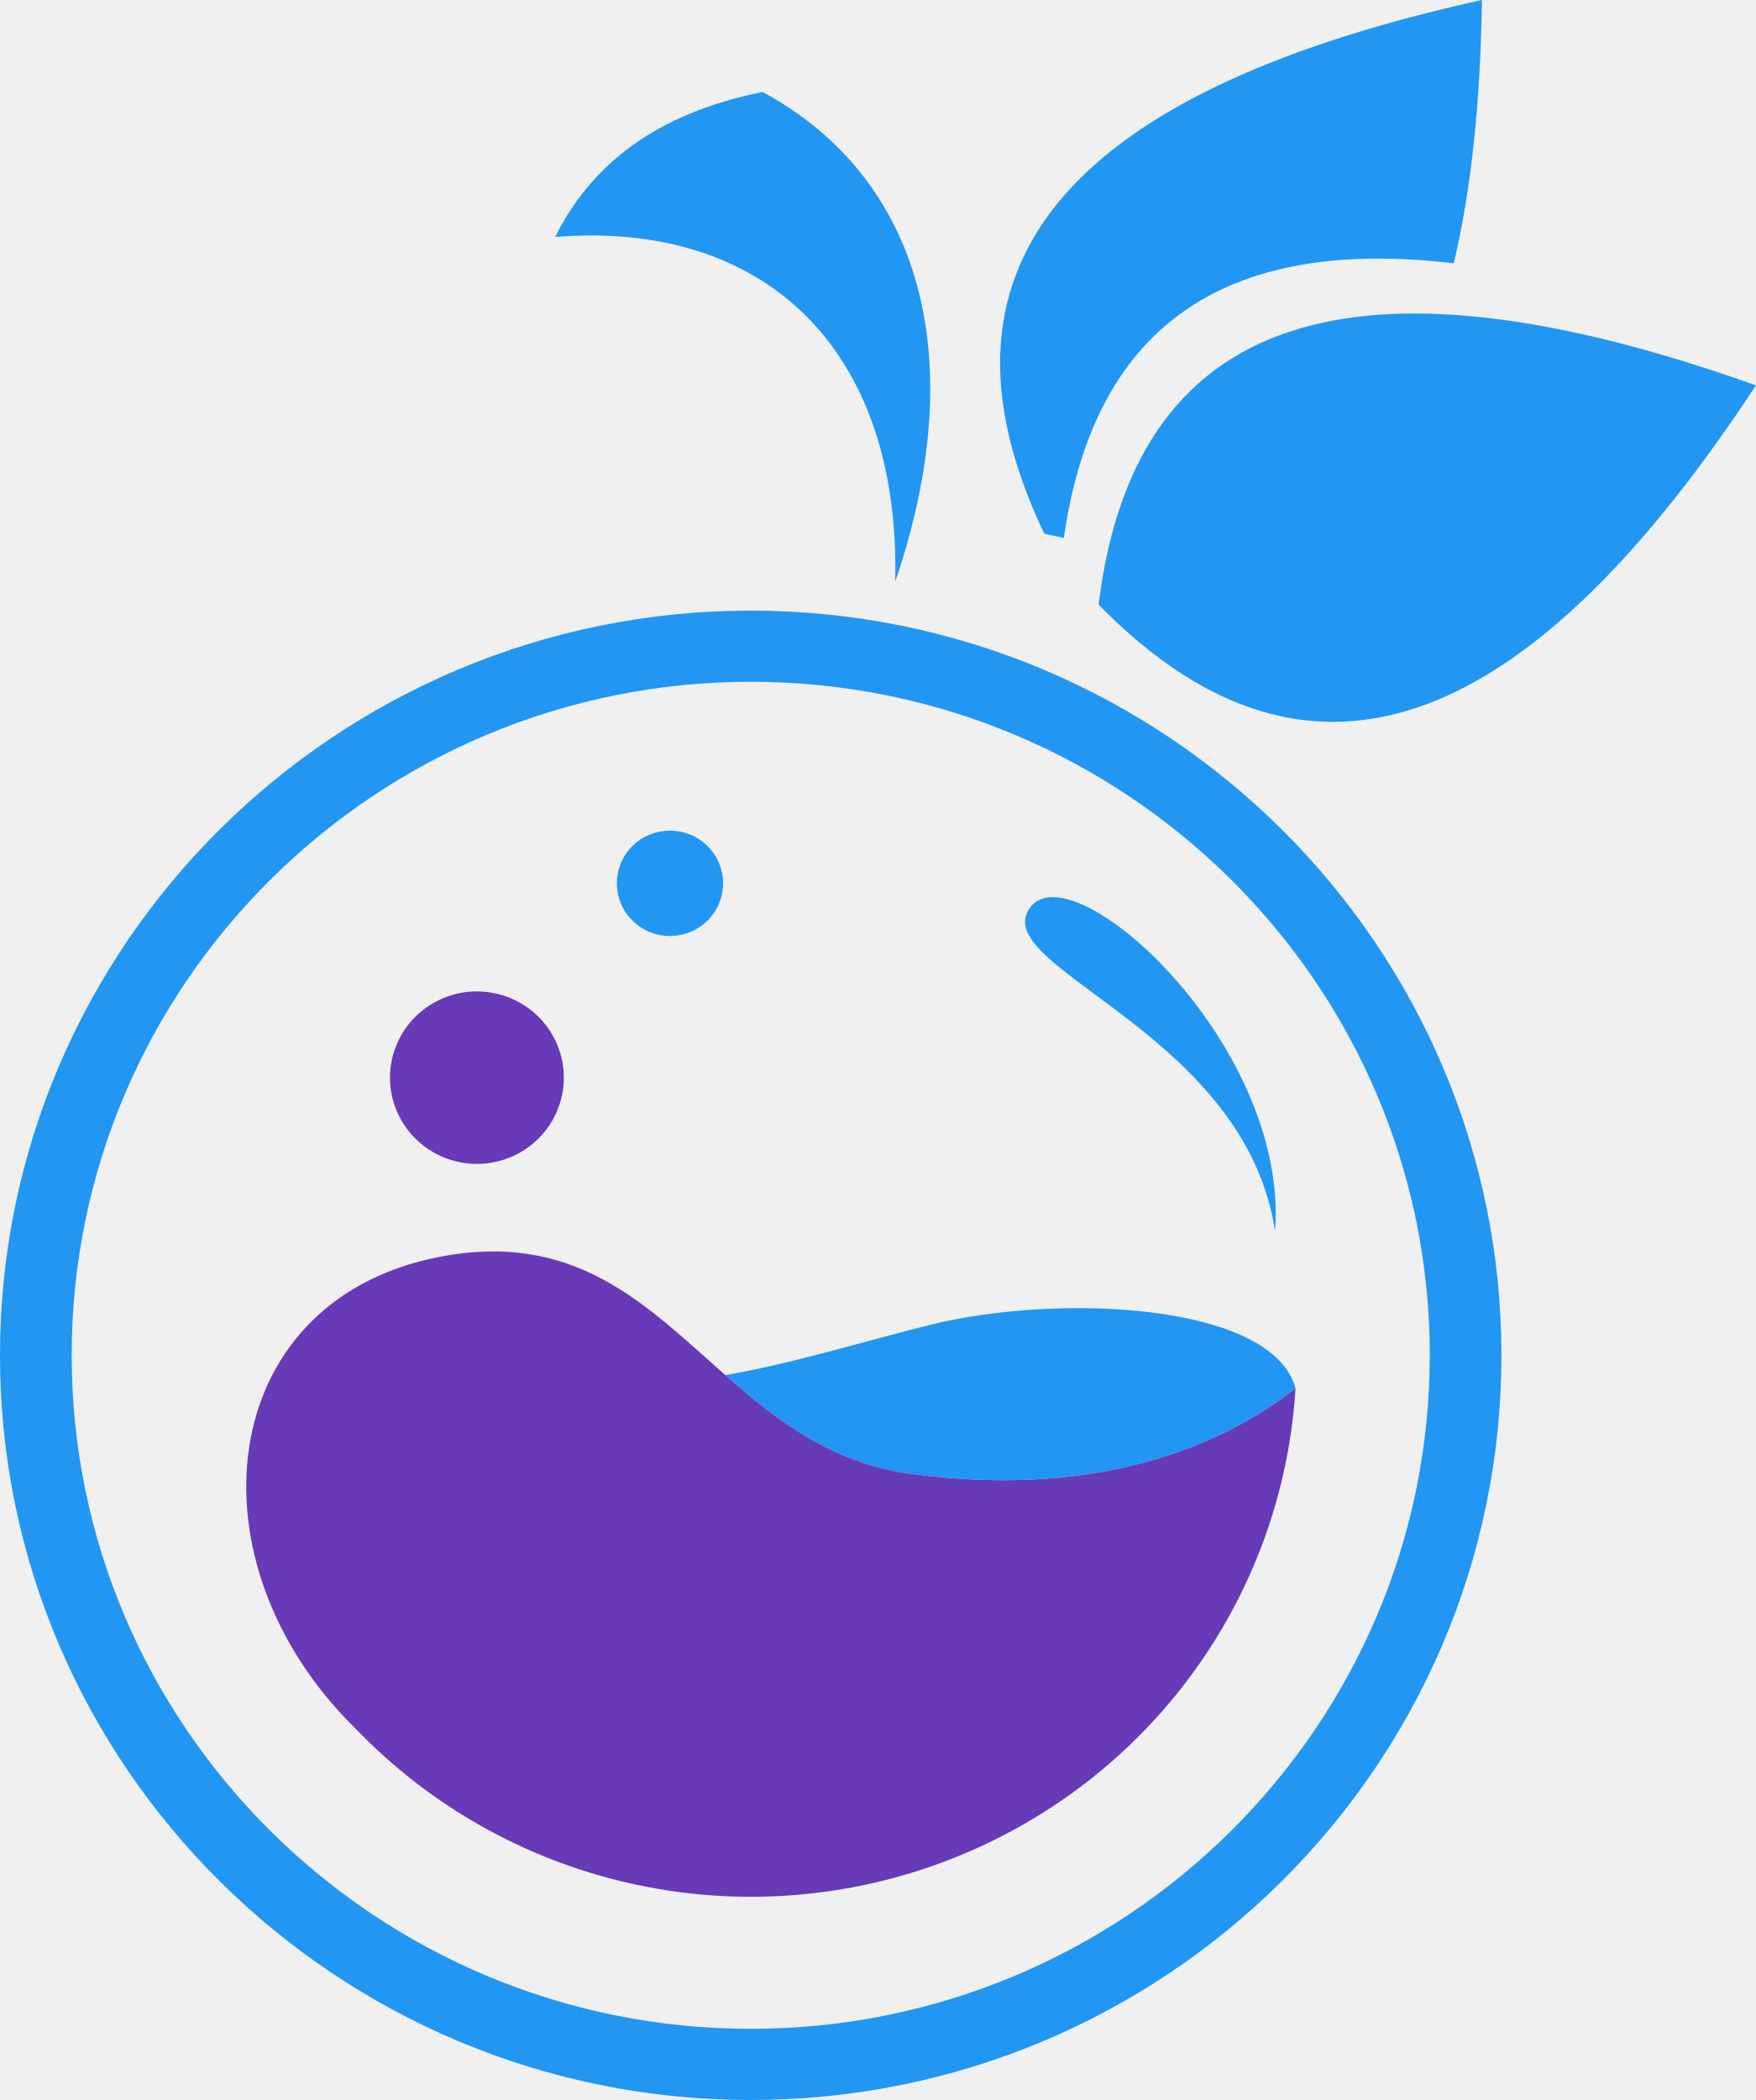
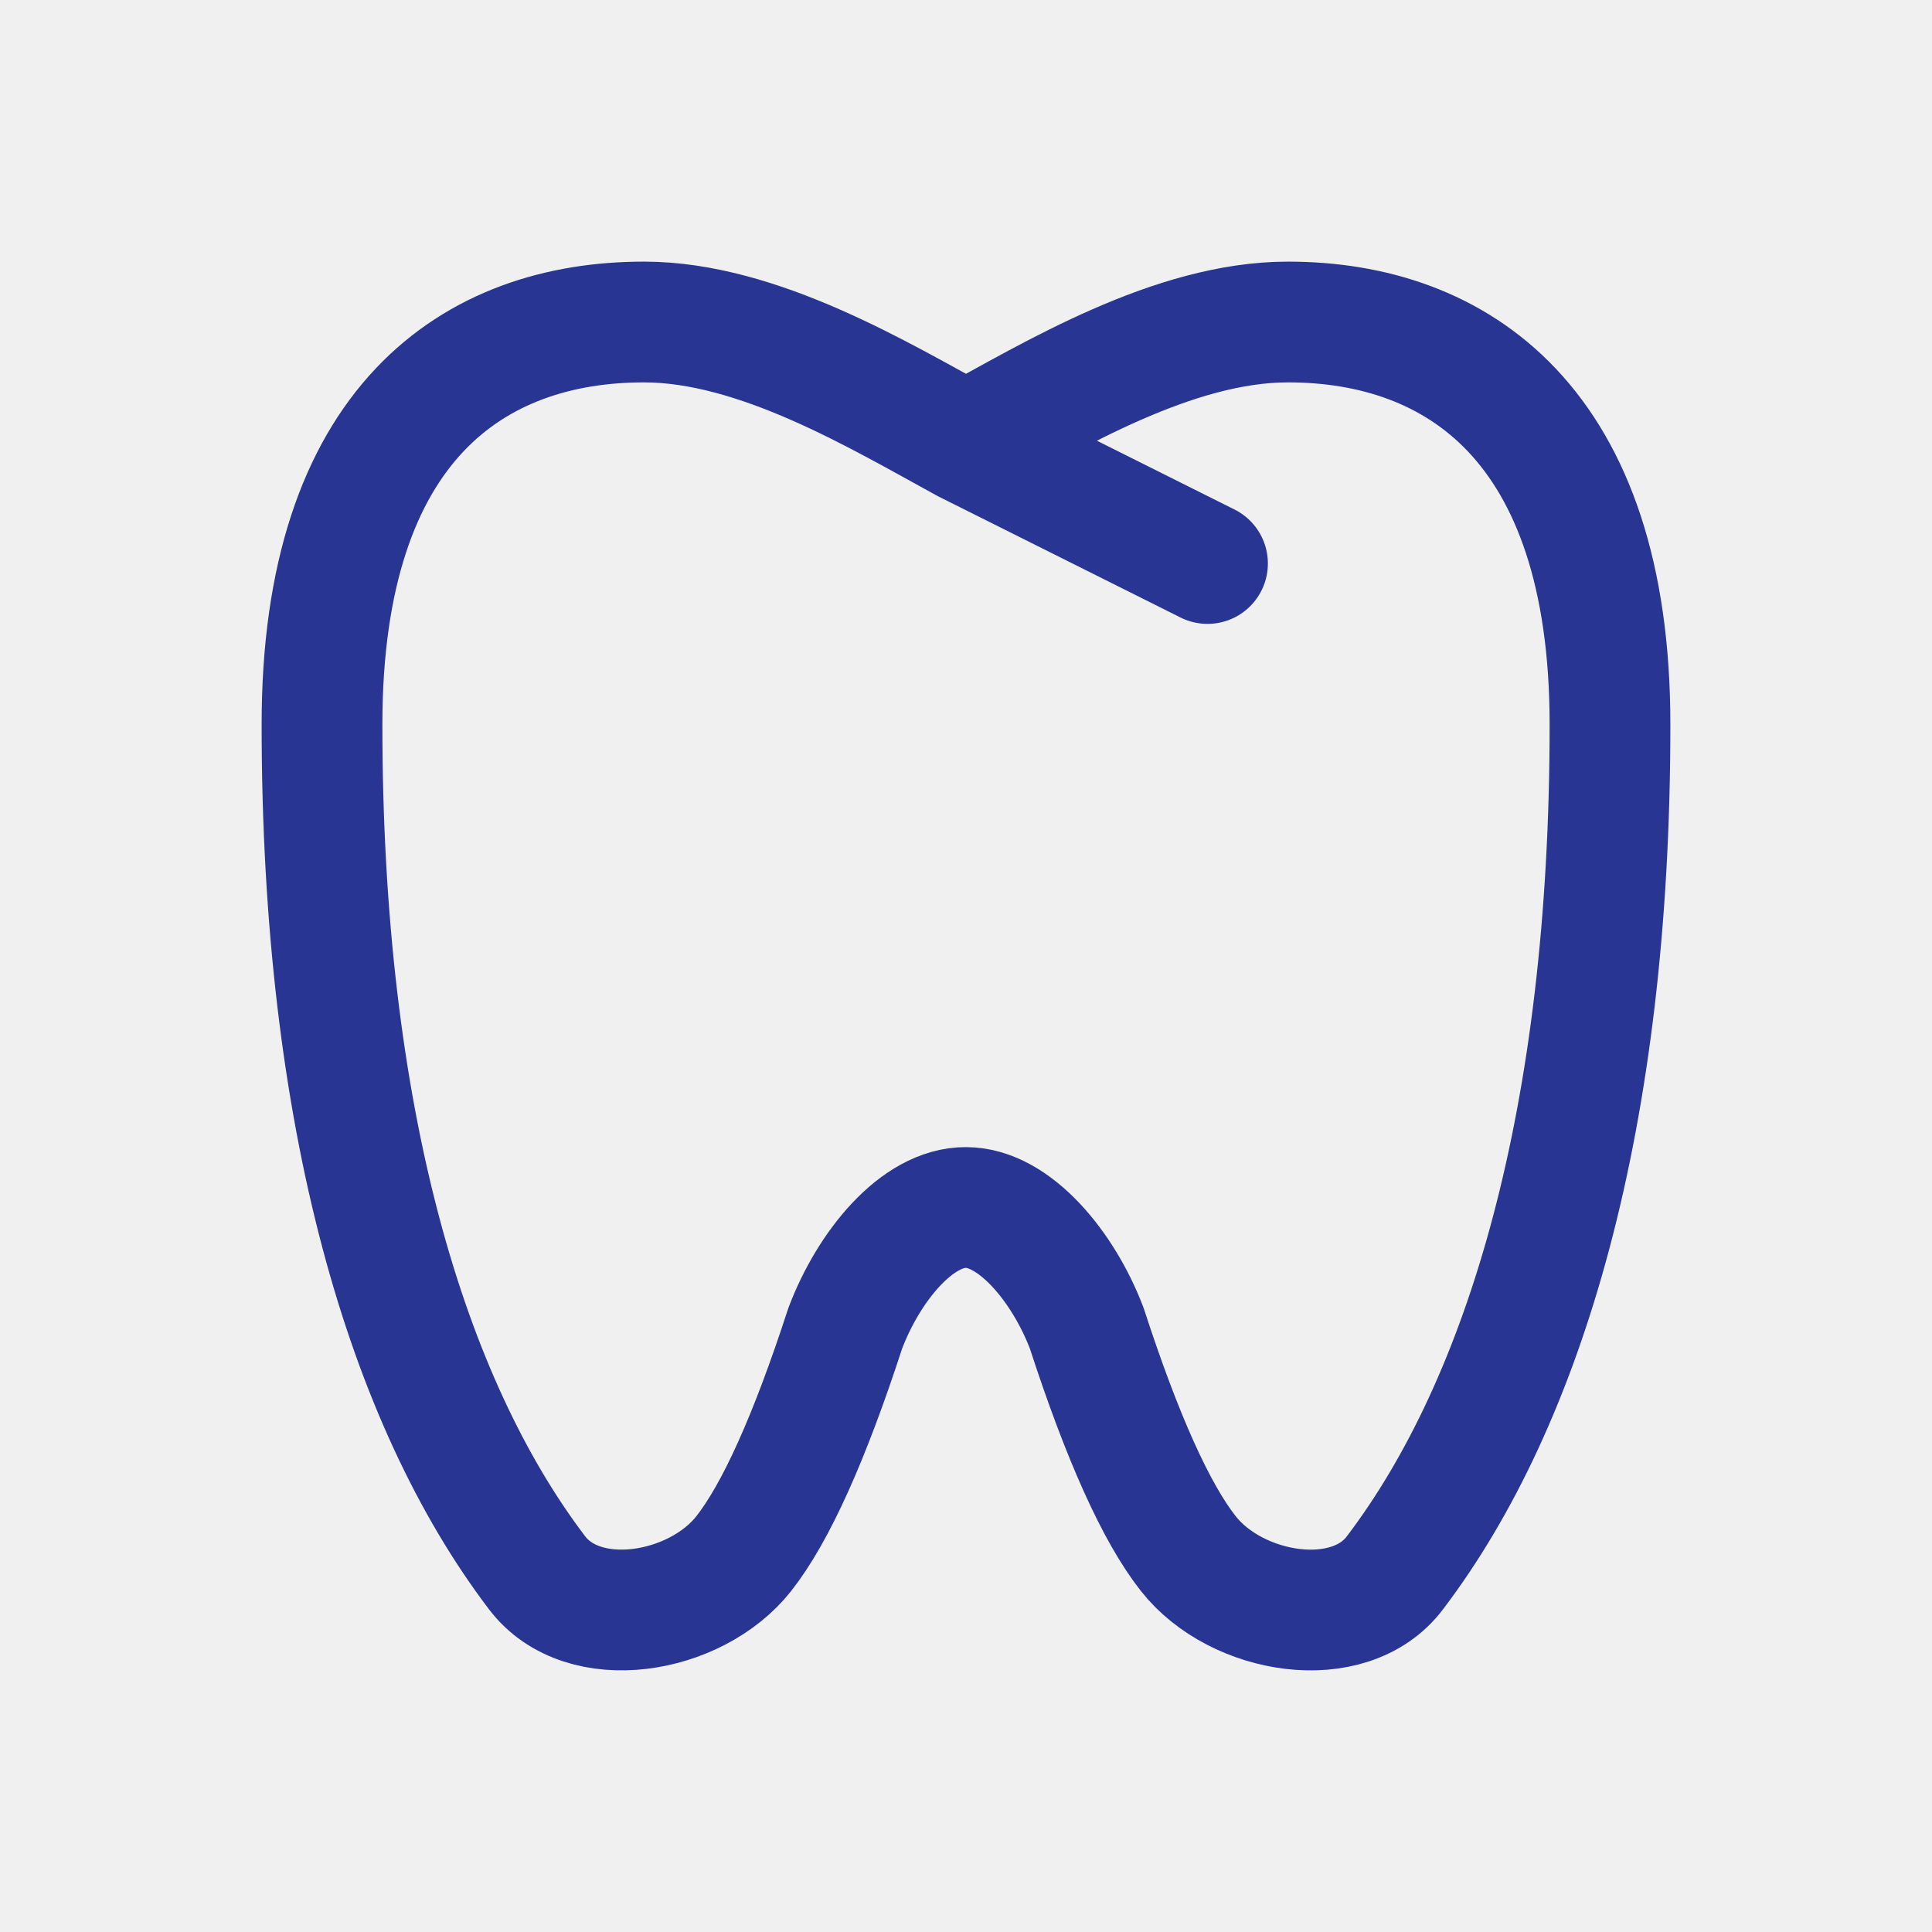
- <svg xmlns="http://www.w3.org/2000/svg" width="46" height="55" viewBox="0 0 46 55" fill="none">
-   <g clipPath="url(#clip0)">
-     <path d="M19.667 55C8.822 55 0 46.25 0 35.497C0 24.743 8.823 15.993 19.667 15.993C30.511 15.993 39.333 24.743 39.333 35.497C39.333 46.25 30.512 55 19.667 55ZM19.667 17.856C9.859 17.856 1.878 25.769 1.878 35.496C1.878 45.223 9.859 53.136 19.667 53.136C29.475 53.136 37.456 45.221 37.456 35.494C37.456 25.767 29.477 17.856 19.667 17.856Z" fill="#2196F3" />
-     <path d="M33.939 36.362C33.327 34.113 27.719 33.871 24.381 34.695C22.633 35.128 20.846 35.692 19.003 36.016C20.352 37.203 21.8 38.325 23.879 38.604C29.036 39.294 32.24 37.69 33.939 36.362Z" fill="#2196F3" />
-     <path d="M23.879 38.604C21.796 38.325 20.352 37.203 19.003 36.016C16.916 34.179 15.059 32.189 11.415 32.938C5.622 34.129 4.86 40.925 9.333 45.292C11.254 47.286 13.72 48.682 16.428 49.308C19.137 49.934 21.971 49.762 24.583 48.814C27.195 47.867 29.471 46.184 31.133 43.972C32.794 41.761 33.77 39.117 33.938 36.364C32.24 37.69 29.036 39.294 23.879 38.604Z" fill="#673AB7" />
-     <path d="M26.91 23.896C26.188 25.433 32.632 27.138 33.403 32.242C33.775 27.218 27.805 21.996 26.91 23.896Z" fill="#2196F3" />
-     <path d="M13.365 30.311C14.527 29.834 15.078 28.513 14.597 27.36C14.116 26.208 12.784 25.661 11.622 26.138C10.46 26.616 9.909 27.936 10.39 29.089C10.871 30.241 12.203 30.788 13.365 30.311Z" fill="#673AB7" />
-     <path d="M18.535 24.11C19.079 23.571 19.079 22.698 18.535 22.159C17.992 21.62 17.111 21.62 16.567 22.159C16.024 22.698 16.024 23.571 16.567 24.11C17.111 24.649 17.992 24.649 18.535 24.11Z" fill="#2196F3" />
-     <path d="M23.451 15.238C25.462 9.348 24.11 4.643 19.979 2.409C17.154 2.978 15.478 4.334 14.544 6.205C20.084 5.761 23.6 9.199 23.451 15.238Z" fill="#2196F3" />
-     <path d="M46 10.092C36.049 6.551 29.768 7.765 28.781 15.835C34.484 21.67 40.229 18.877 46 10.092Z" fill="#2196F3" />
-     <path d="M38.085 6.896C38.547 4.941 38.786 2.63 38.822 0C28.502 2.279 23.847 6.634 27.358 13.978C27.533 14.02 27.701 14.054 27.87 14.088C28.691 8.341 32.303 6.213 38.085 6.896Z" fill="#2196F3" />
-   </g>
-   <defs>
-     <clipPath id="clip0">
-       <rect width="46" height="55" fill="white" />
-     </clipPath>
-   </defs>
+ <svg xmlns="http://www.w3.org/2000/svg" class="icon icon-tabler icon-tabler-dental" width="32" height="32" viewBox="0 0 24 24" stroke-width="1.5" stroke="#283593" fill="none" stroke-linecap="round" stroke-linejoin="round">
+   <path d="M0 0h24v24H0z" stroke="none" />
+   <path d="M12 5.5C10.926 4.914 9.417 4 8 4 5.9 4 4 5.247 4 9c0 4.899 1.056 8.41 2.671 10.537.573.756 1.97.521 2.567-.236.398-.505.819-1.439 1.262-2.801.292-.771.892-1.504 1.5-1.5.602 0 1.21.737 1.5 1.5.443 1.362.864 2.295 1.262 2.8.597.759 2 .993 2.567.237C18.944 17.41 20 13.9 20 9c0-3.74-1.908-5-4-5-1.423 0-2.92.911-4 1.5zM12 5.5 15 7" />
</svg>
